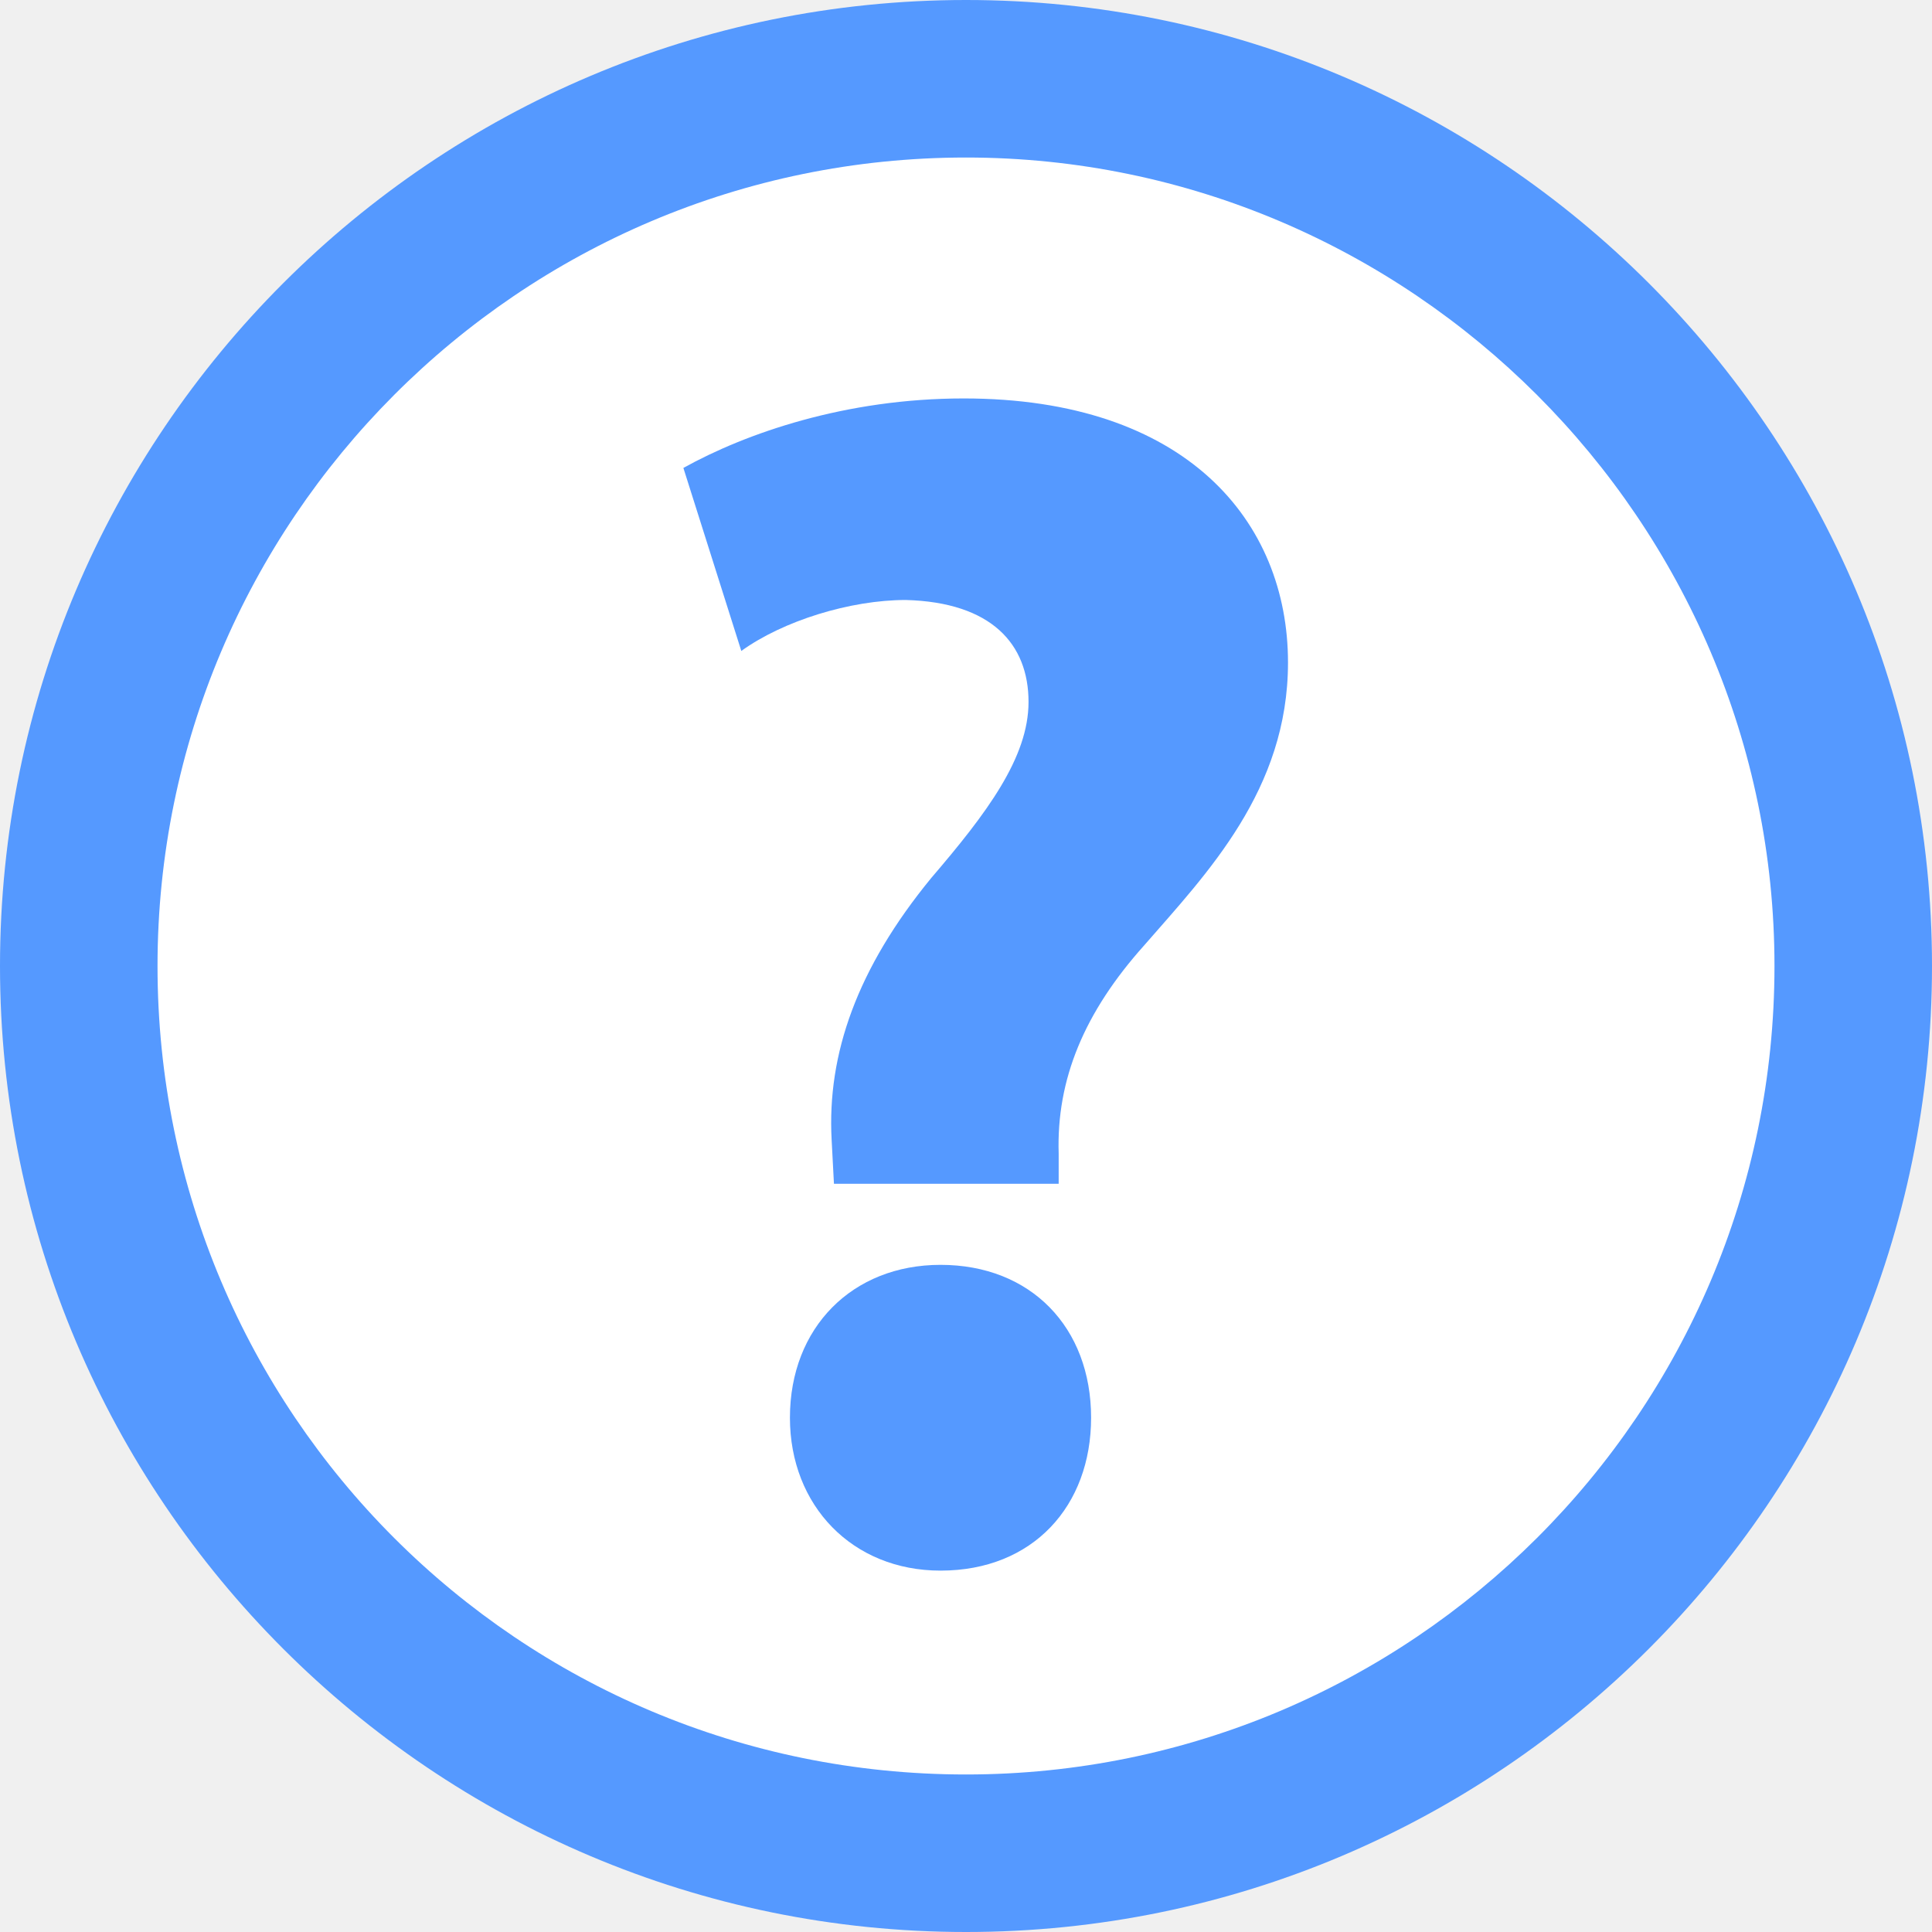
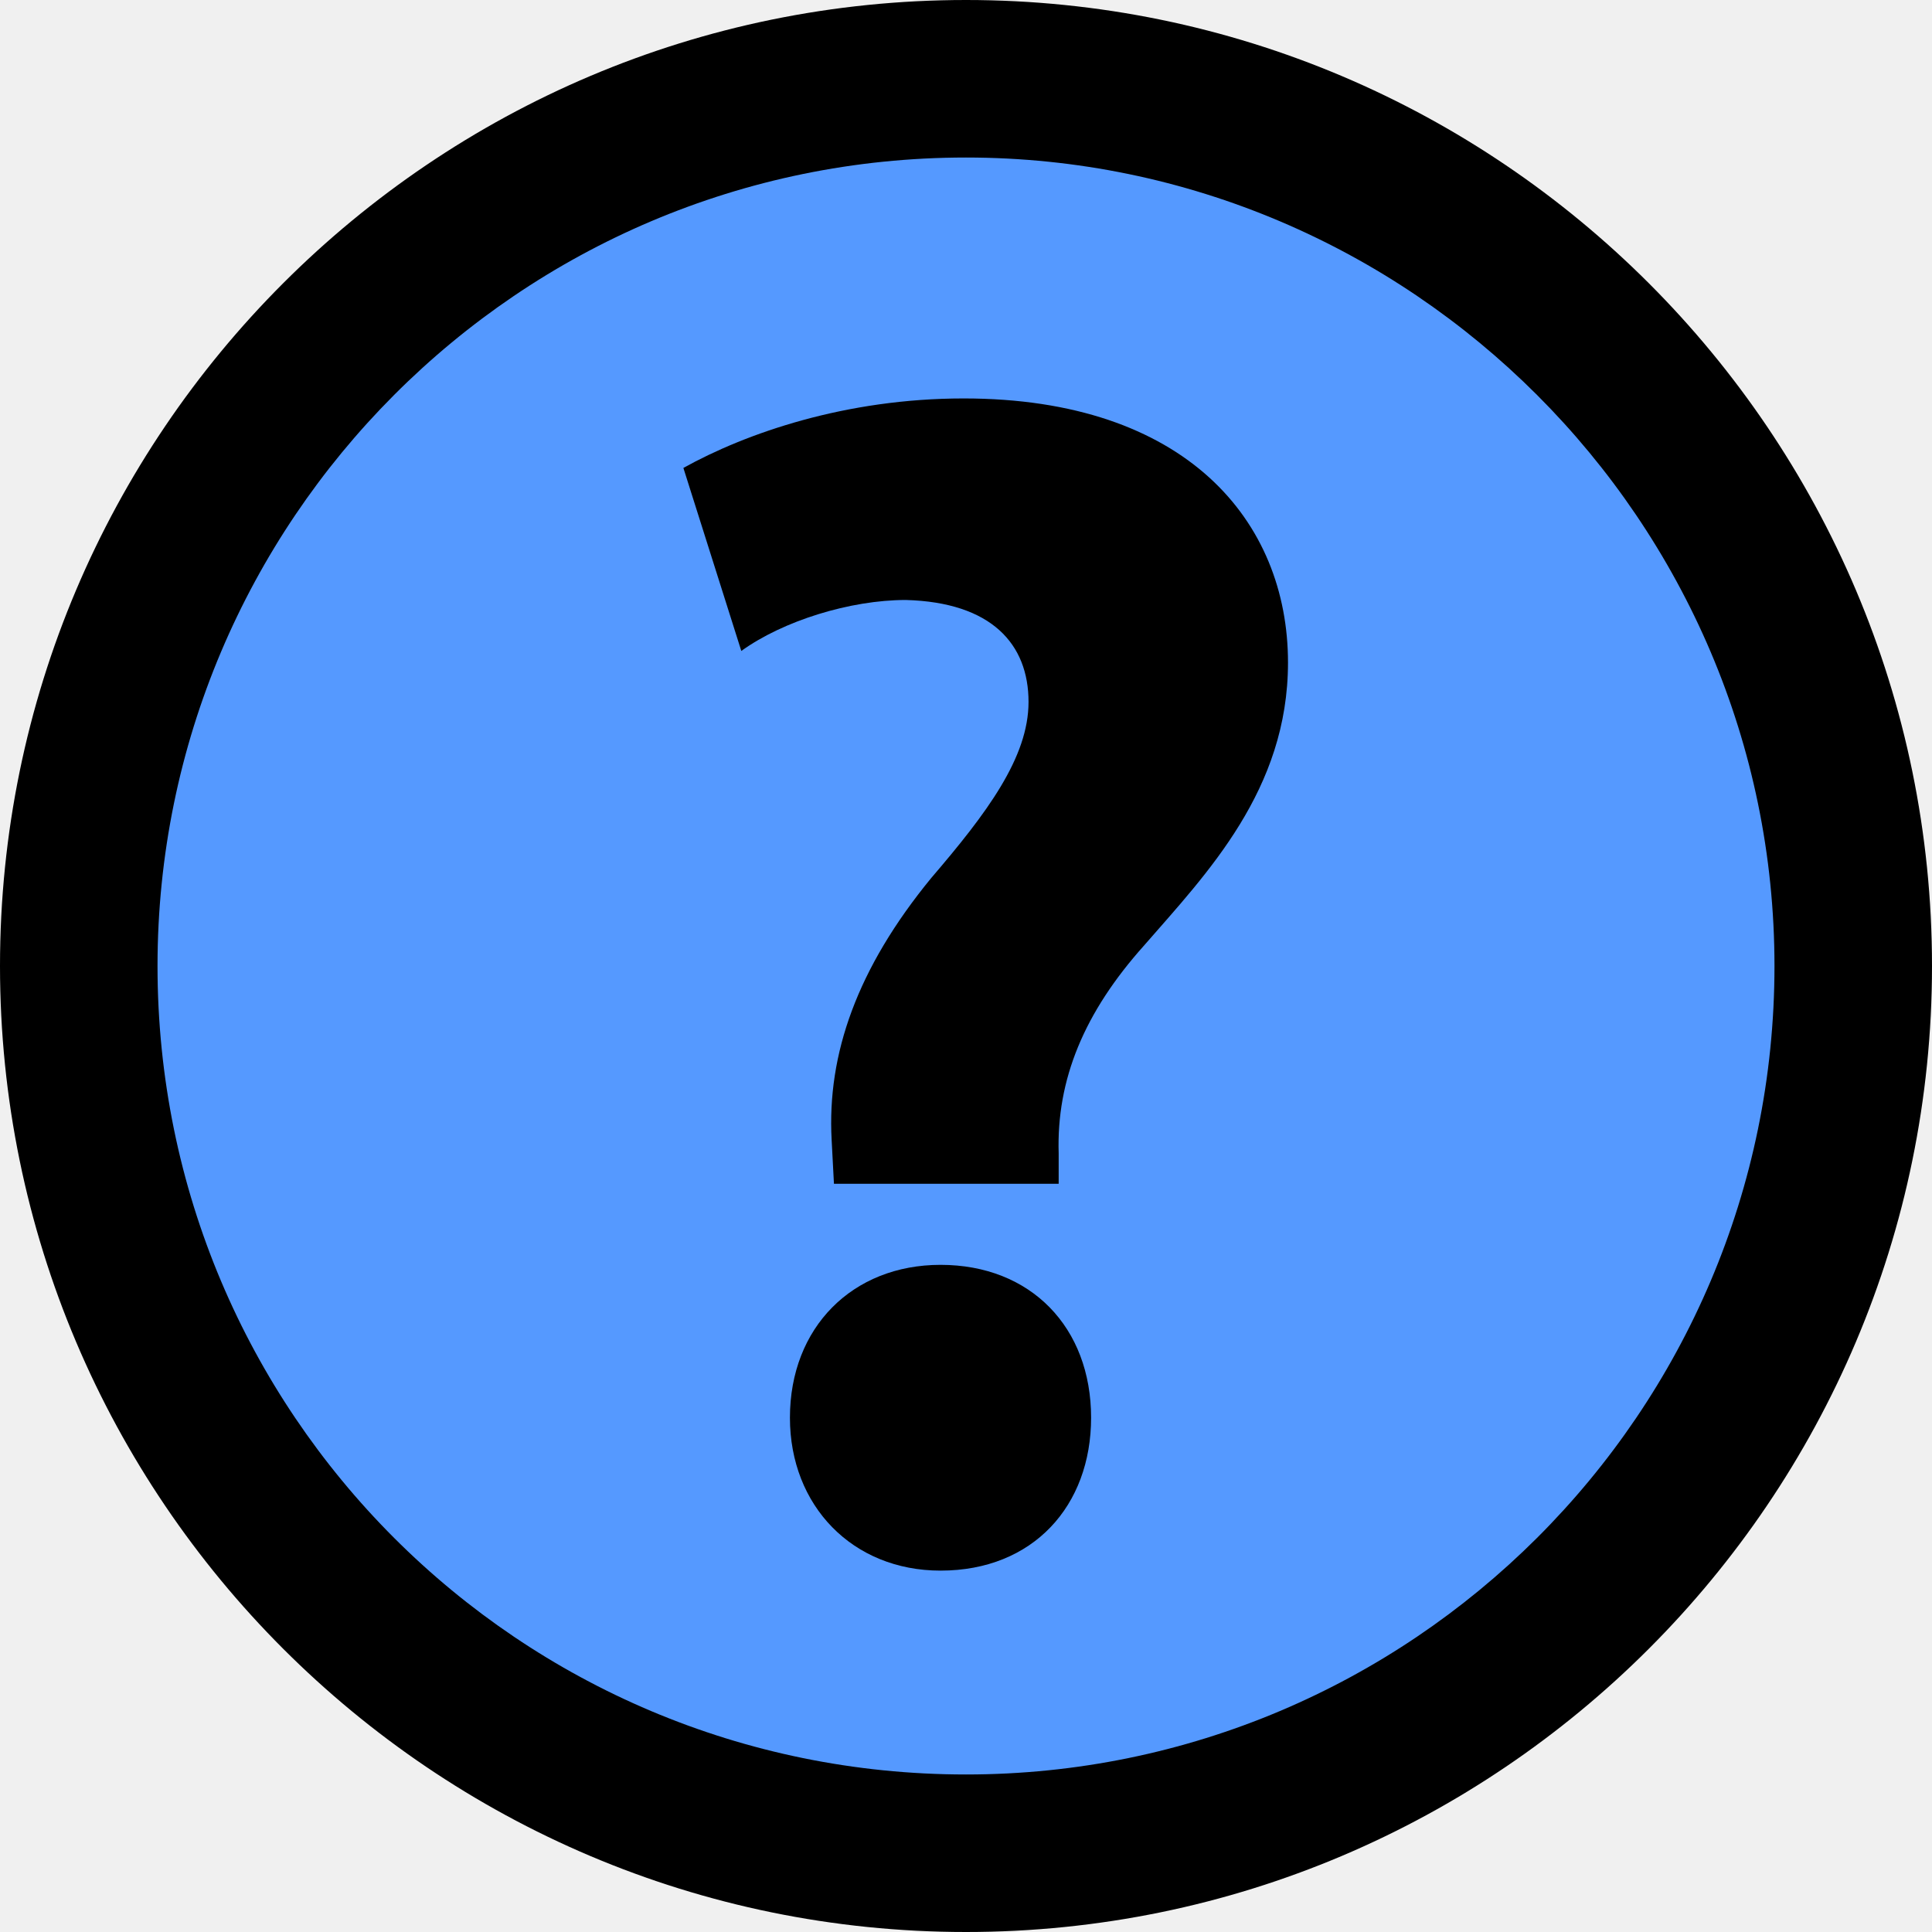
<svg xmlns="http://www.w3.org/2000/svg" version="1.1" baseProfile="full" width="60" height="60" viewBox="0 0 60.00 60.00" enable-background="new 0 0 60.00 60.00" xml:space="preserve">
  <g>
-     <ellipse fill="#FFFFFF" fill-opacity="1" stroke-linejoin="round" cx="30" cy="30" rx="28" ry="28" />
-     <path fill="#5599FF" fill-opacity="1" stroke-linejoin="round" d="M 30,0C 13.453,0 0,13.453 0,30C 0,46.547 13.453,60 30,60C 46.547,60 60,46.547 60,30C 60,13.453 46.547,0 30,0 Z M 30,55.108C 16.115,55.108 4.892,43.885 4.892,30C 4.892,16.187 16.115,4.892 30,4.892C 43.813,4.892 55.108,16.187 55.108,30C 55.108,43.885 43.813,55.108 30,55.108 Z " />
-     <path fill="#5599FF" fill-opacity="1" stroke-linejoin="round" d="M 29.209,39.281C 26.475,39.281 24.532,41.223 24.532,44.029C 24.532,46.763 26.475,48.777 29.209,48.777C 32.086,48.777 33.885,46.763 33.885,44.029C 33.885,41.223 32.014,39.281 29.209,39.281 Z " />
-     <path fill="#5599FF" fill-opacity="1" stroke-linejoin="round" d="M 29.928,12.374C 26.259,12.374 23.166,13.453 21.223,14.532L 23.022,20.216C 24.317,19.281 26.403,18.633 28.13,18.633C 30.791,18.705 31.942,20 31.942,21.799C 31.942,23.525 30.648,25.252 28.921,27.266C 26.619,30.072 25.683,32.734 25.827,35.396L 25.899,36.763L 32.878,36.763L 32.878,35.827C 32.806,33.525 33.669,31.439 35.54,29.352C 37.482,27.122 40,24.532 40,20.576C 40,16.187 36.834,12.374 29.928,12.374 Z " />
+     <ellipse fill="#5599FF" fill-opacity="1" stroke-width="0.2" stroke-linejoin="round" cx="30" cy="30" rx="28" ry="28" />
+     <path fill="#000000" fill-opacity="1" stroke-width="0.2" stroke-linejoin="round" d="M 30,0C 13.453,0 0,13.453 0,30C 0,46.547 13.453,60 30,60C 46.547,60 60,46.547 60,30C 60,13.453 46.547,0 30,0 Z M 30,55.108C 16.115,55.108 4.892,43.885 4.892,30C 4.892,16.187 16.115,4.892 30,4.892C 43.813,4.892 55.108,16.187 55.108,30C 55.108,43.885 43.813,55.108 30,55.108 Z " />
+     <path fill="#000000" fill-opacity="1" stroke-width="0.2" stroke-linejoin="round" d="M 29.209,39.281C 26.475,39.281 24.532,41.223 24.532,44.029C 24.532,46.763 26.475,48.777 29.209,48.777C 32.086,48.777 33.885,46.763 33.885,44.029C 33.885,41.223 32.014,39.281 29.209,39.281 Z " />
+     <path fill="#000000" fill-opacity="1" stroke-width="0.2" stroke-linejoin="round" d="M 29.928,12.374C 26.259,12.374 23.166,13.453 21.223,14.532L 23.022,20.216C 24.317,19.281 26.403,18.633 28.13,18.633C 30.791,18.705 31.942,20 31.942,21.799C 31.942,23.525 30.648,25.252 28.921,27.266C 26.619,30.072 25.683,32.734 25.827,35.396L 25.899,36.763L 32.878,36.763L 32.878,35.827C 32.806,33.525 33.669,31.439 35.54,29.352C 37.482,27.122 40,24.532 40,20.576C 40,16.187 36.834,12.374 29.928,12.374 Z " />
  </g>
</svg>
